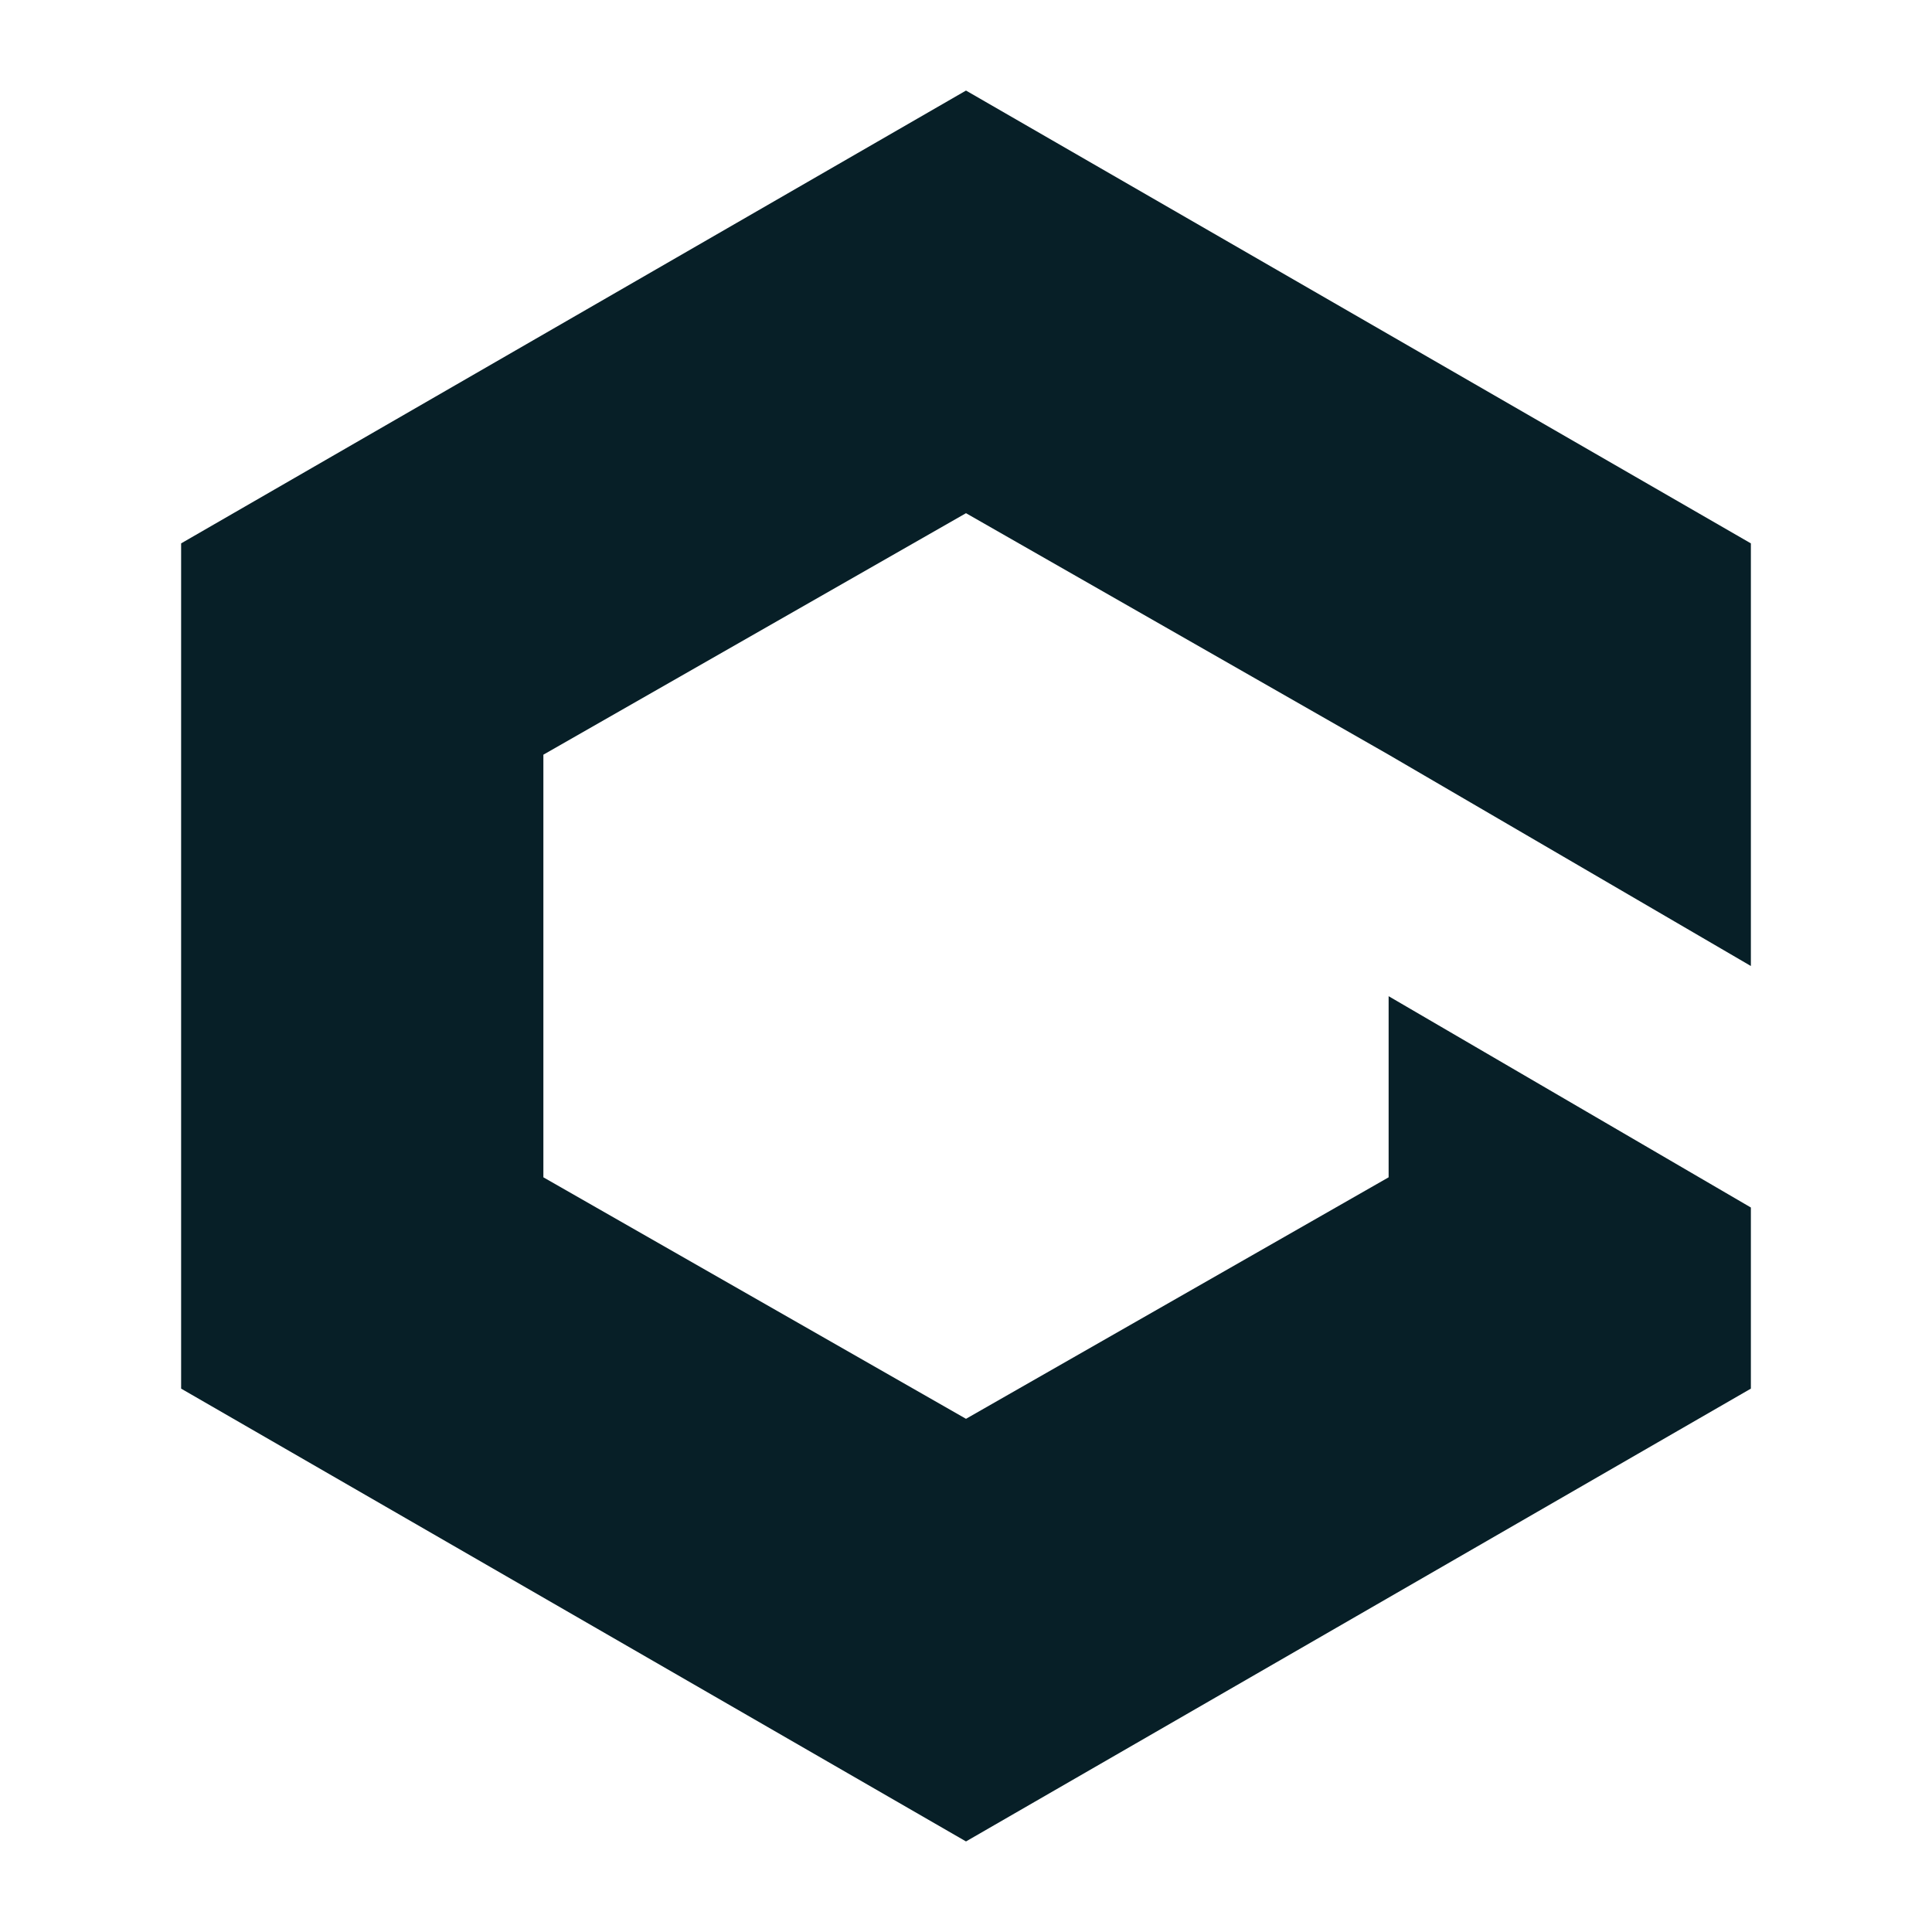
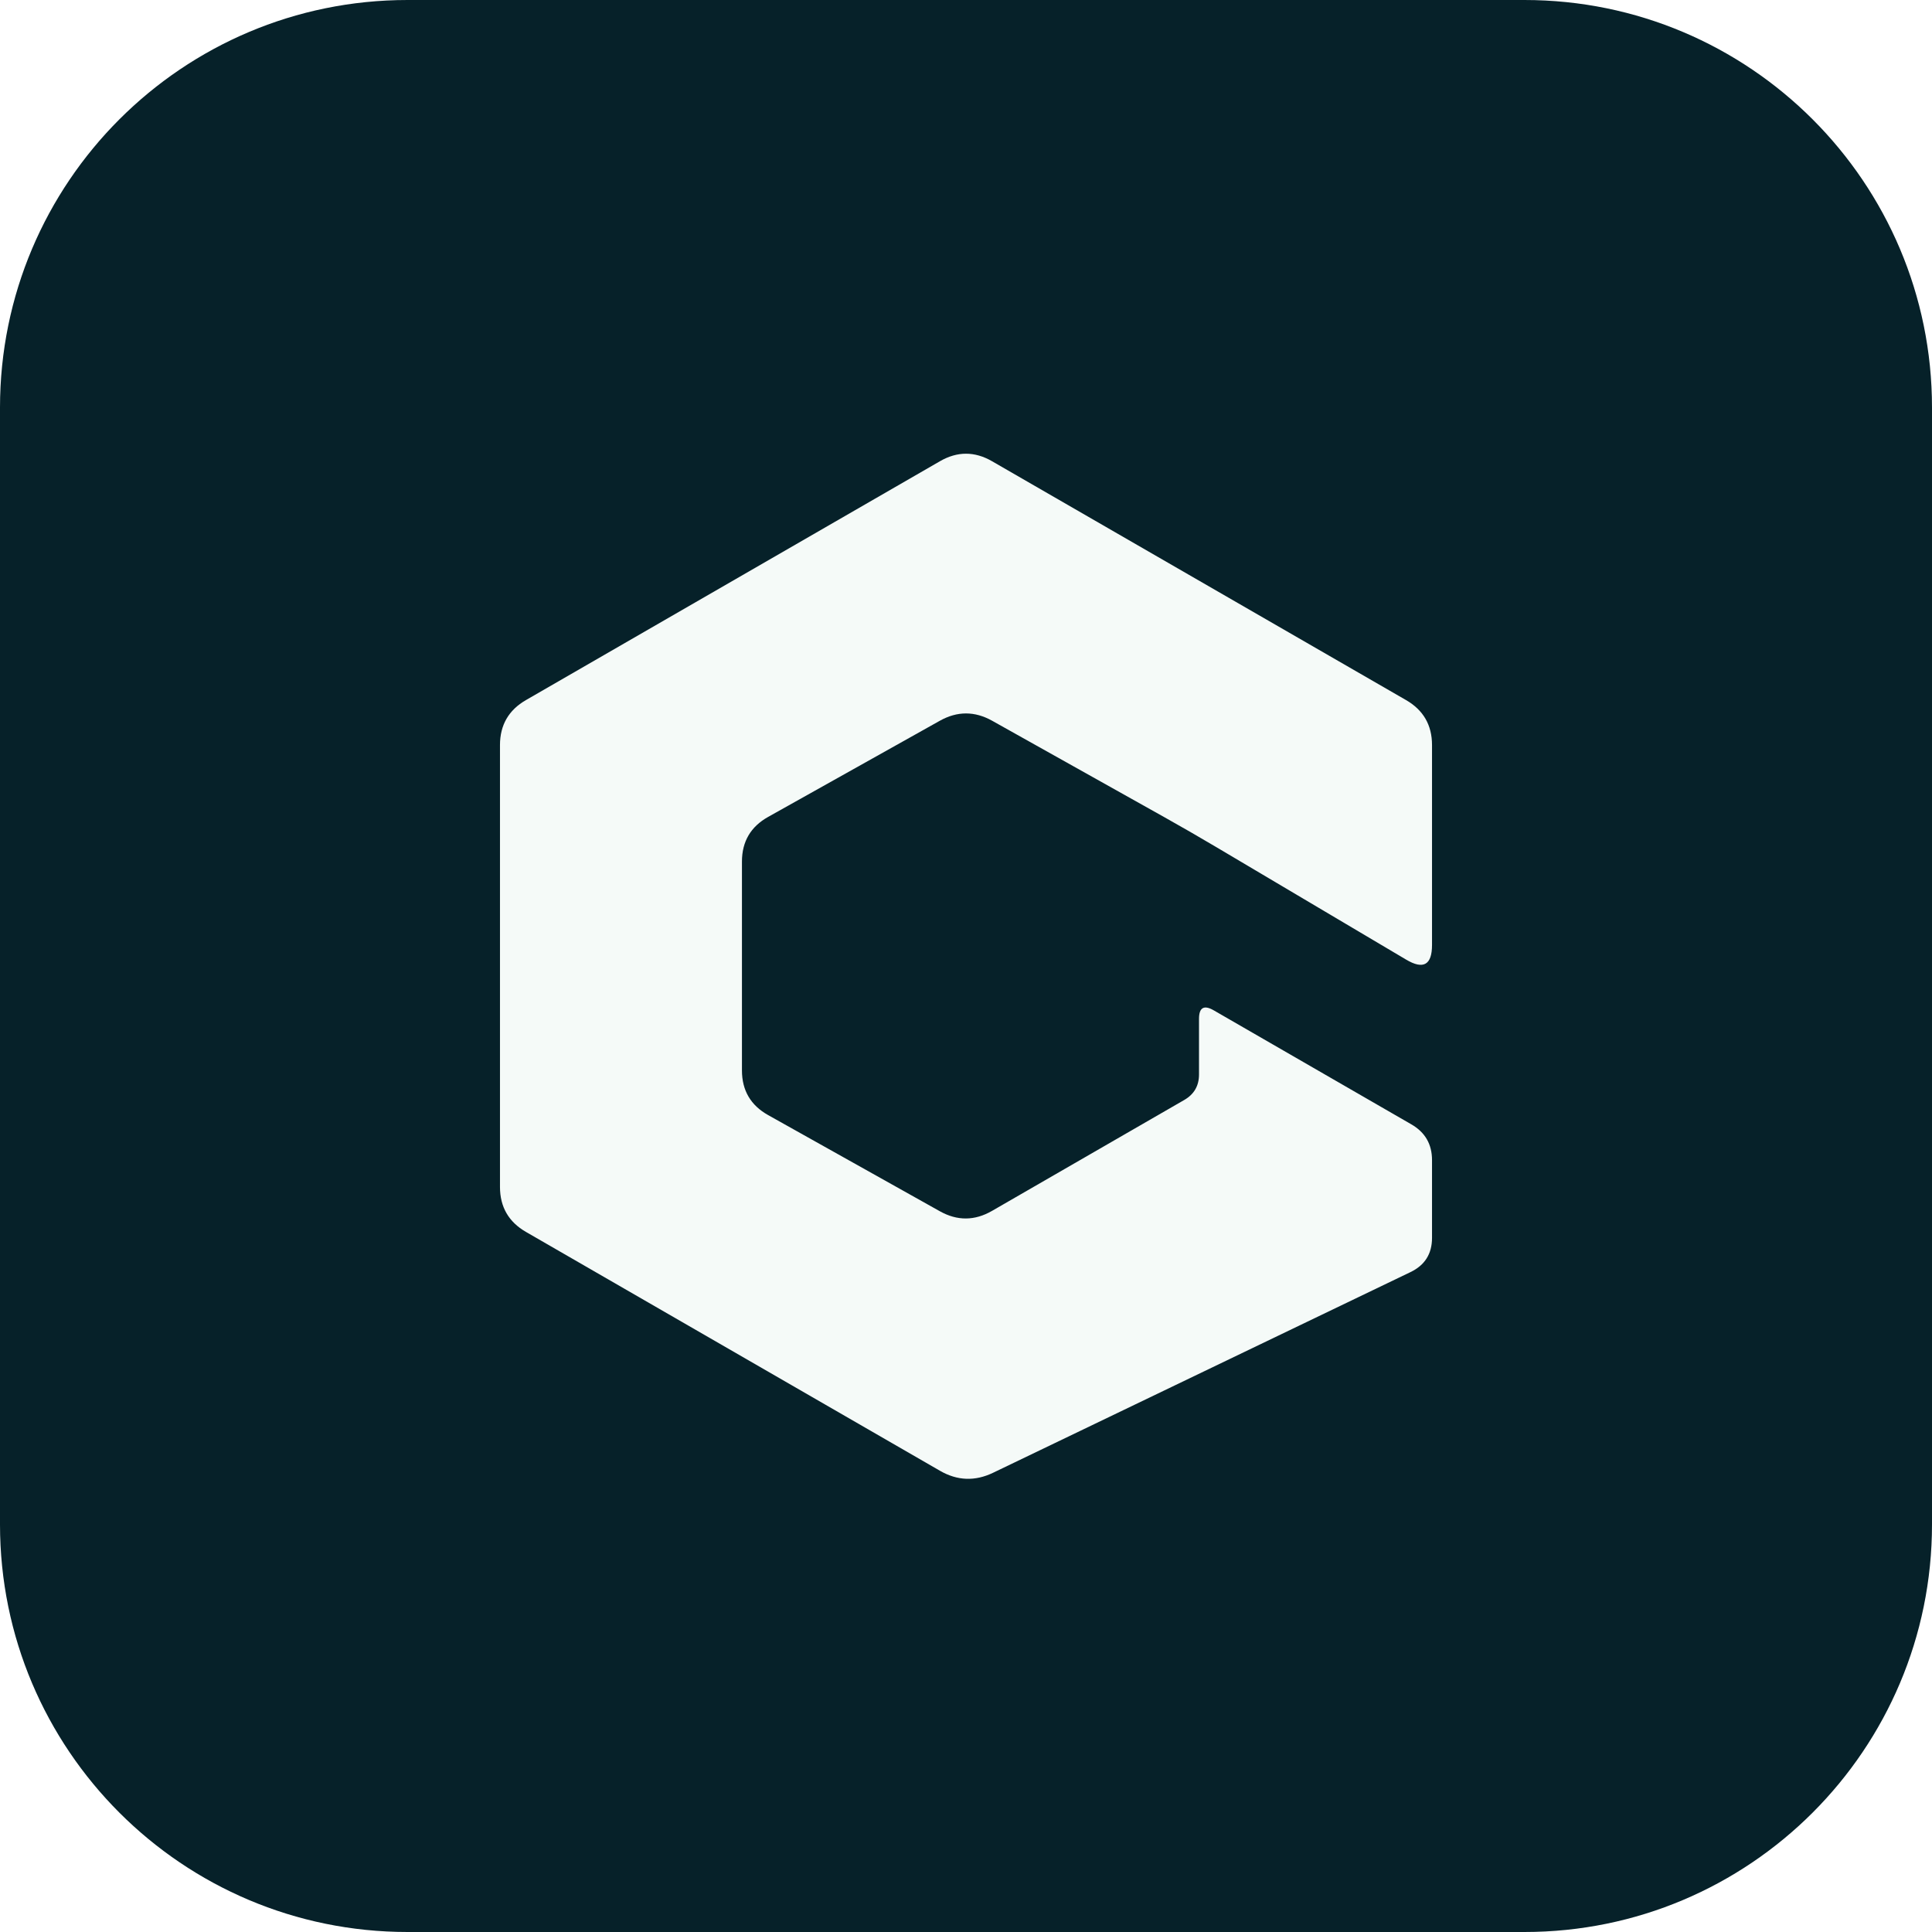
- <svg xmlns="http://www.w3.org/2000/svg" width="64" height="64" viewBox="0 0 64 64" fill="#071F27" role="img" aria-labelledby="title">
-   <path d="M58 32V18L32 3L6 18V46L32 61L58 46V40L46 33V39L32 47L18 39V25L32 17L46 25Z" />
+ <svg xmlns="http://www.w3.org/2000/svg" width="512" height="512" viewBox="0 0 512 512" role="img" aria-label="SPS CARBON — app icon">
+   <rect width="512" height="512" rx="108" fill="#062129" />
+   <g transform="translate(104 104) scale(2.375)">
+     <path d="M61.098,7.674 Q64,6 66.902,7.674 L113.098,34.326 Q116,36 116,39.35 L116,61.65 Q116,65 113.118,63.292 L91.882,50.708 Q89,49 86.077,47.363 L66.923,36.637 Q64,35 61.077,36.637 L41.923,47.363 Q39,49 39,52.35 L39,75.65 Q39,79 41.923,80.637 L61.077,91.363 Q64,93 66.902,91.326 L88.354,78.949 Q90,78 90,76.1 L90,69.9 Q90,68 91.646,68.949 L113.696,81.671 Q116,83 116,85.66 L116,94.34 Q116,97 113.603,98.153 L67.019,120.548 Q64,122 61.098,120.326 L14.902,93.674 Q12,92 12,88.65 L12,39.35 Q12,36 14.902,34.326 L61.098,7.674 Z" fill="#F5FAF8" />
+   </g>
</svg>
